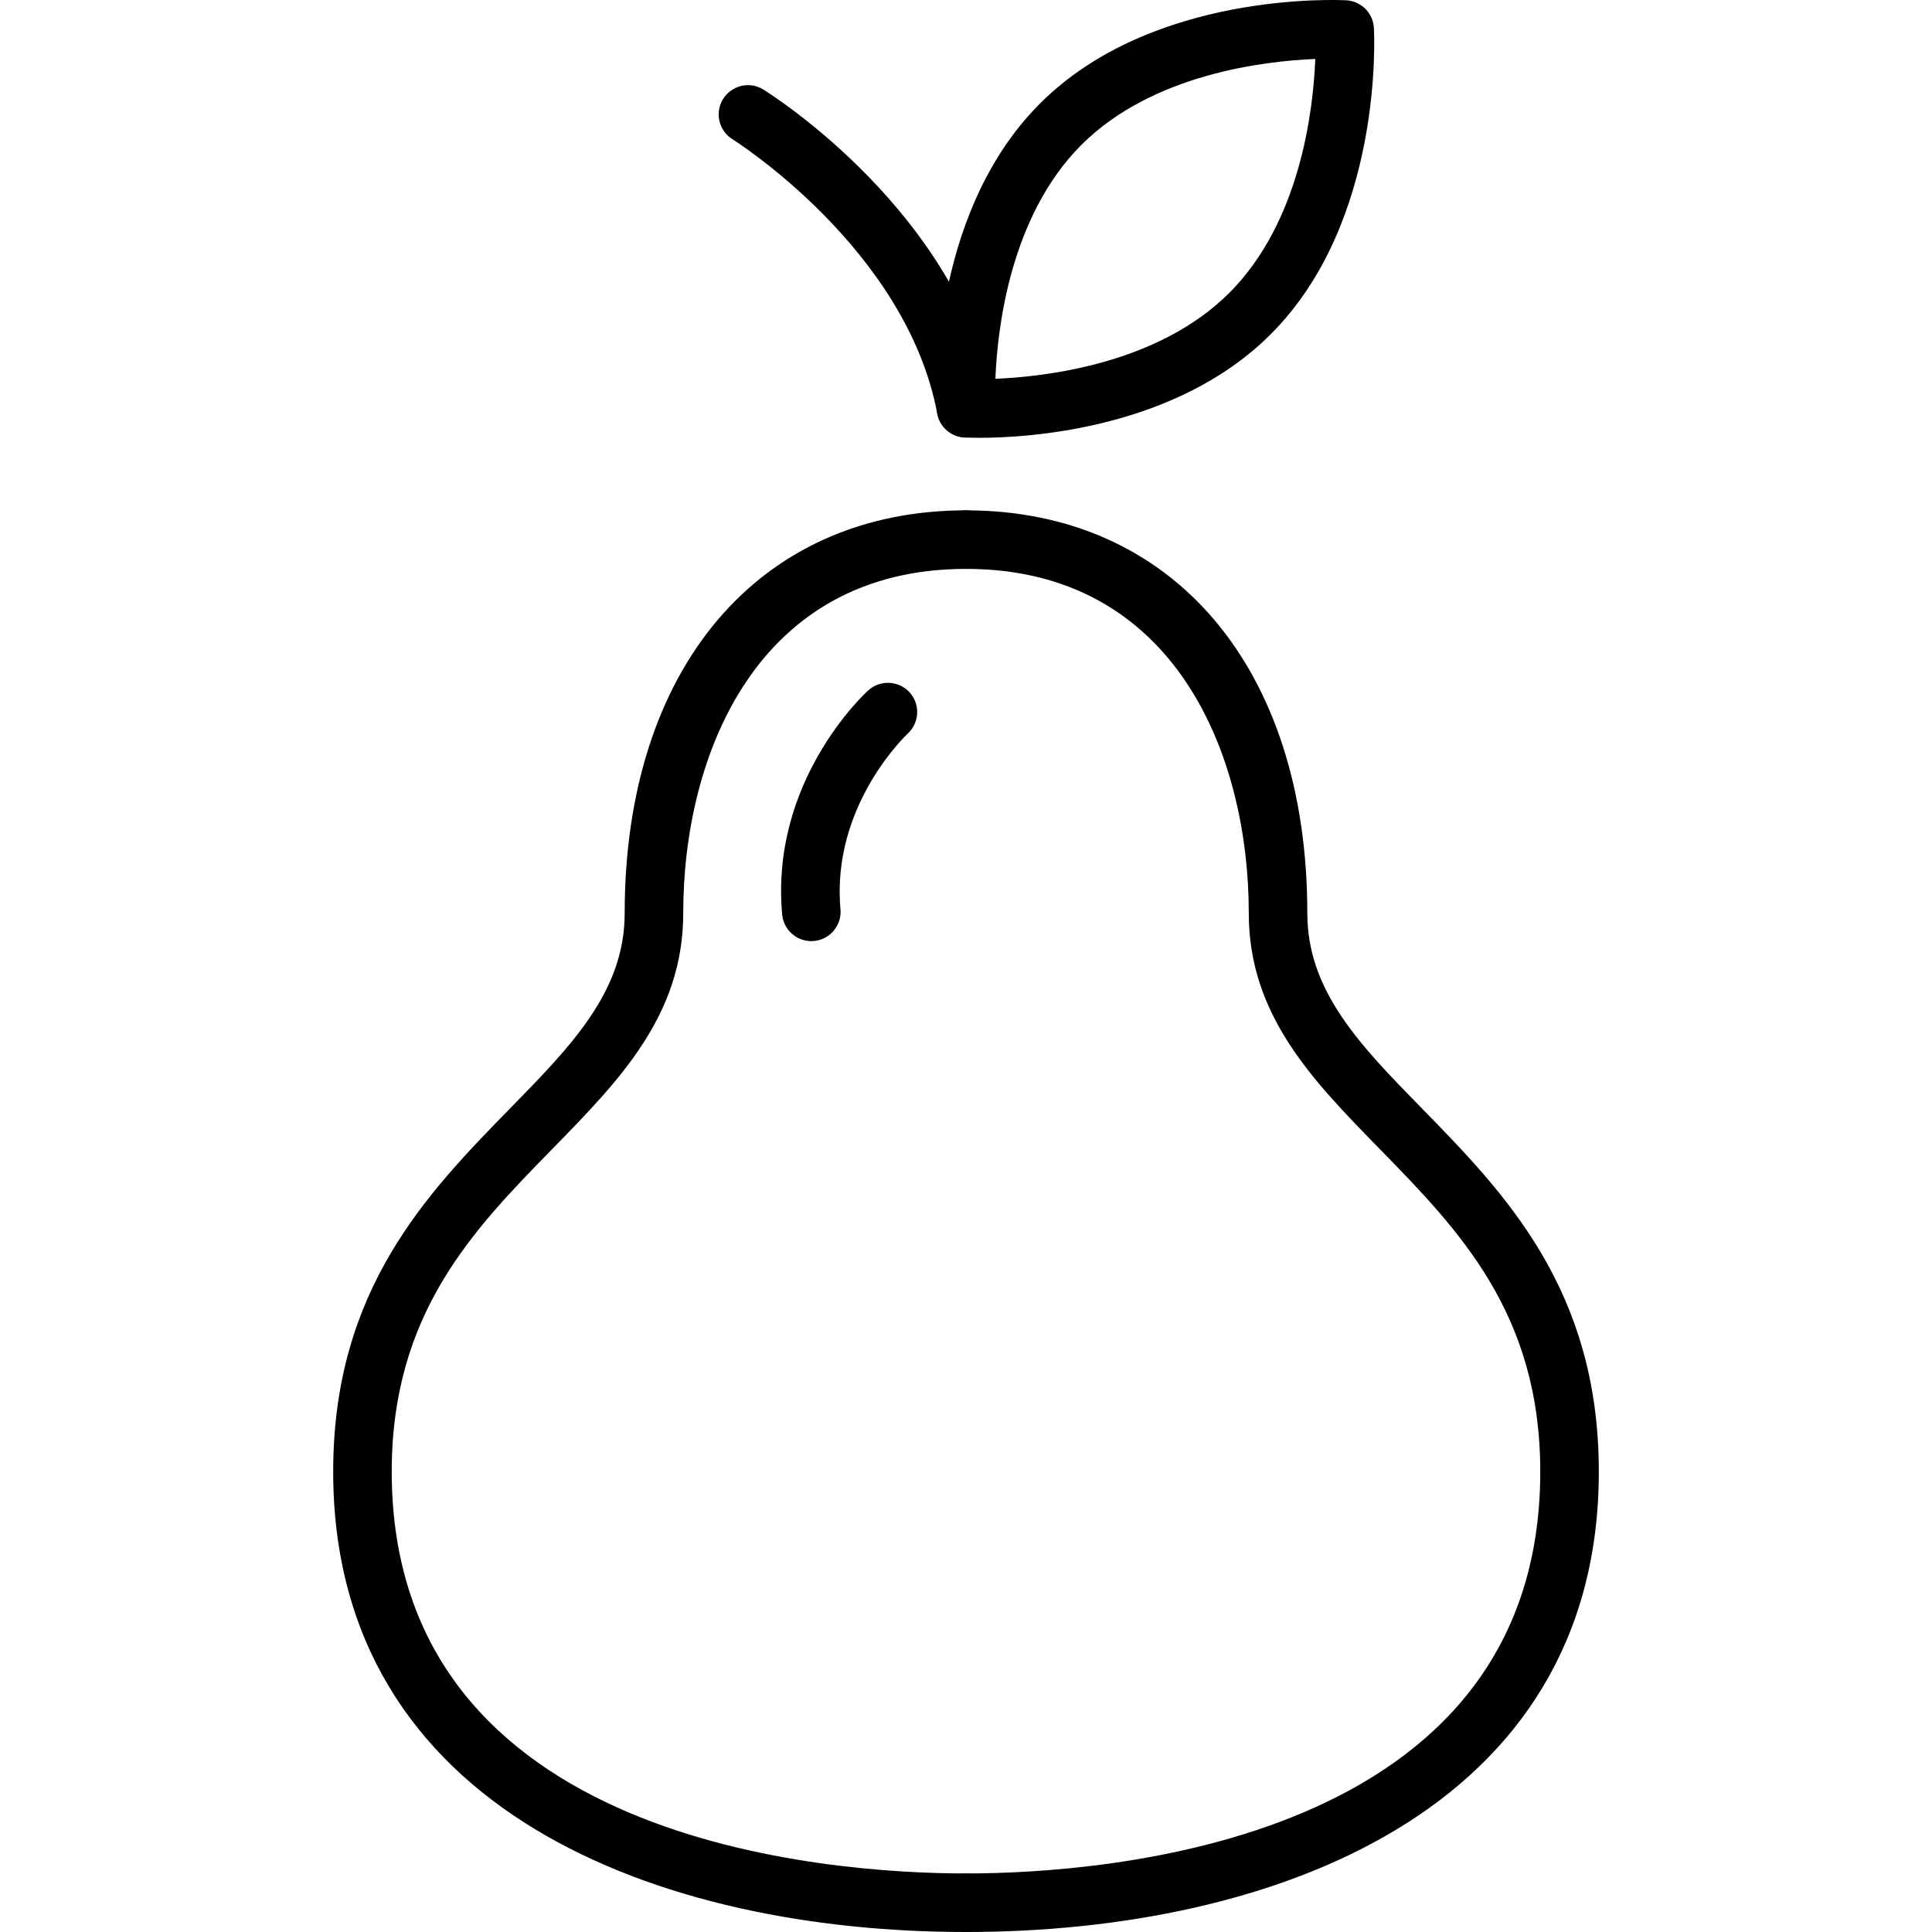
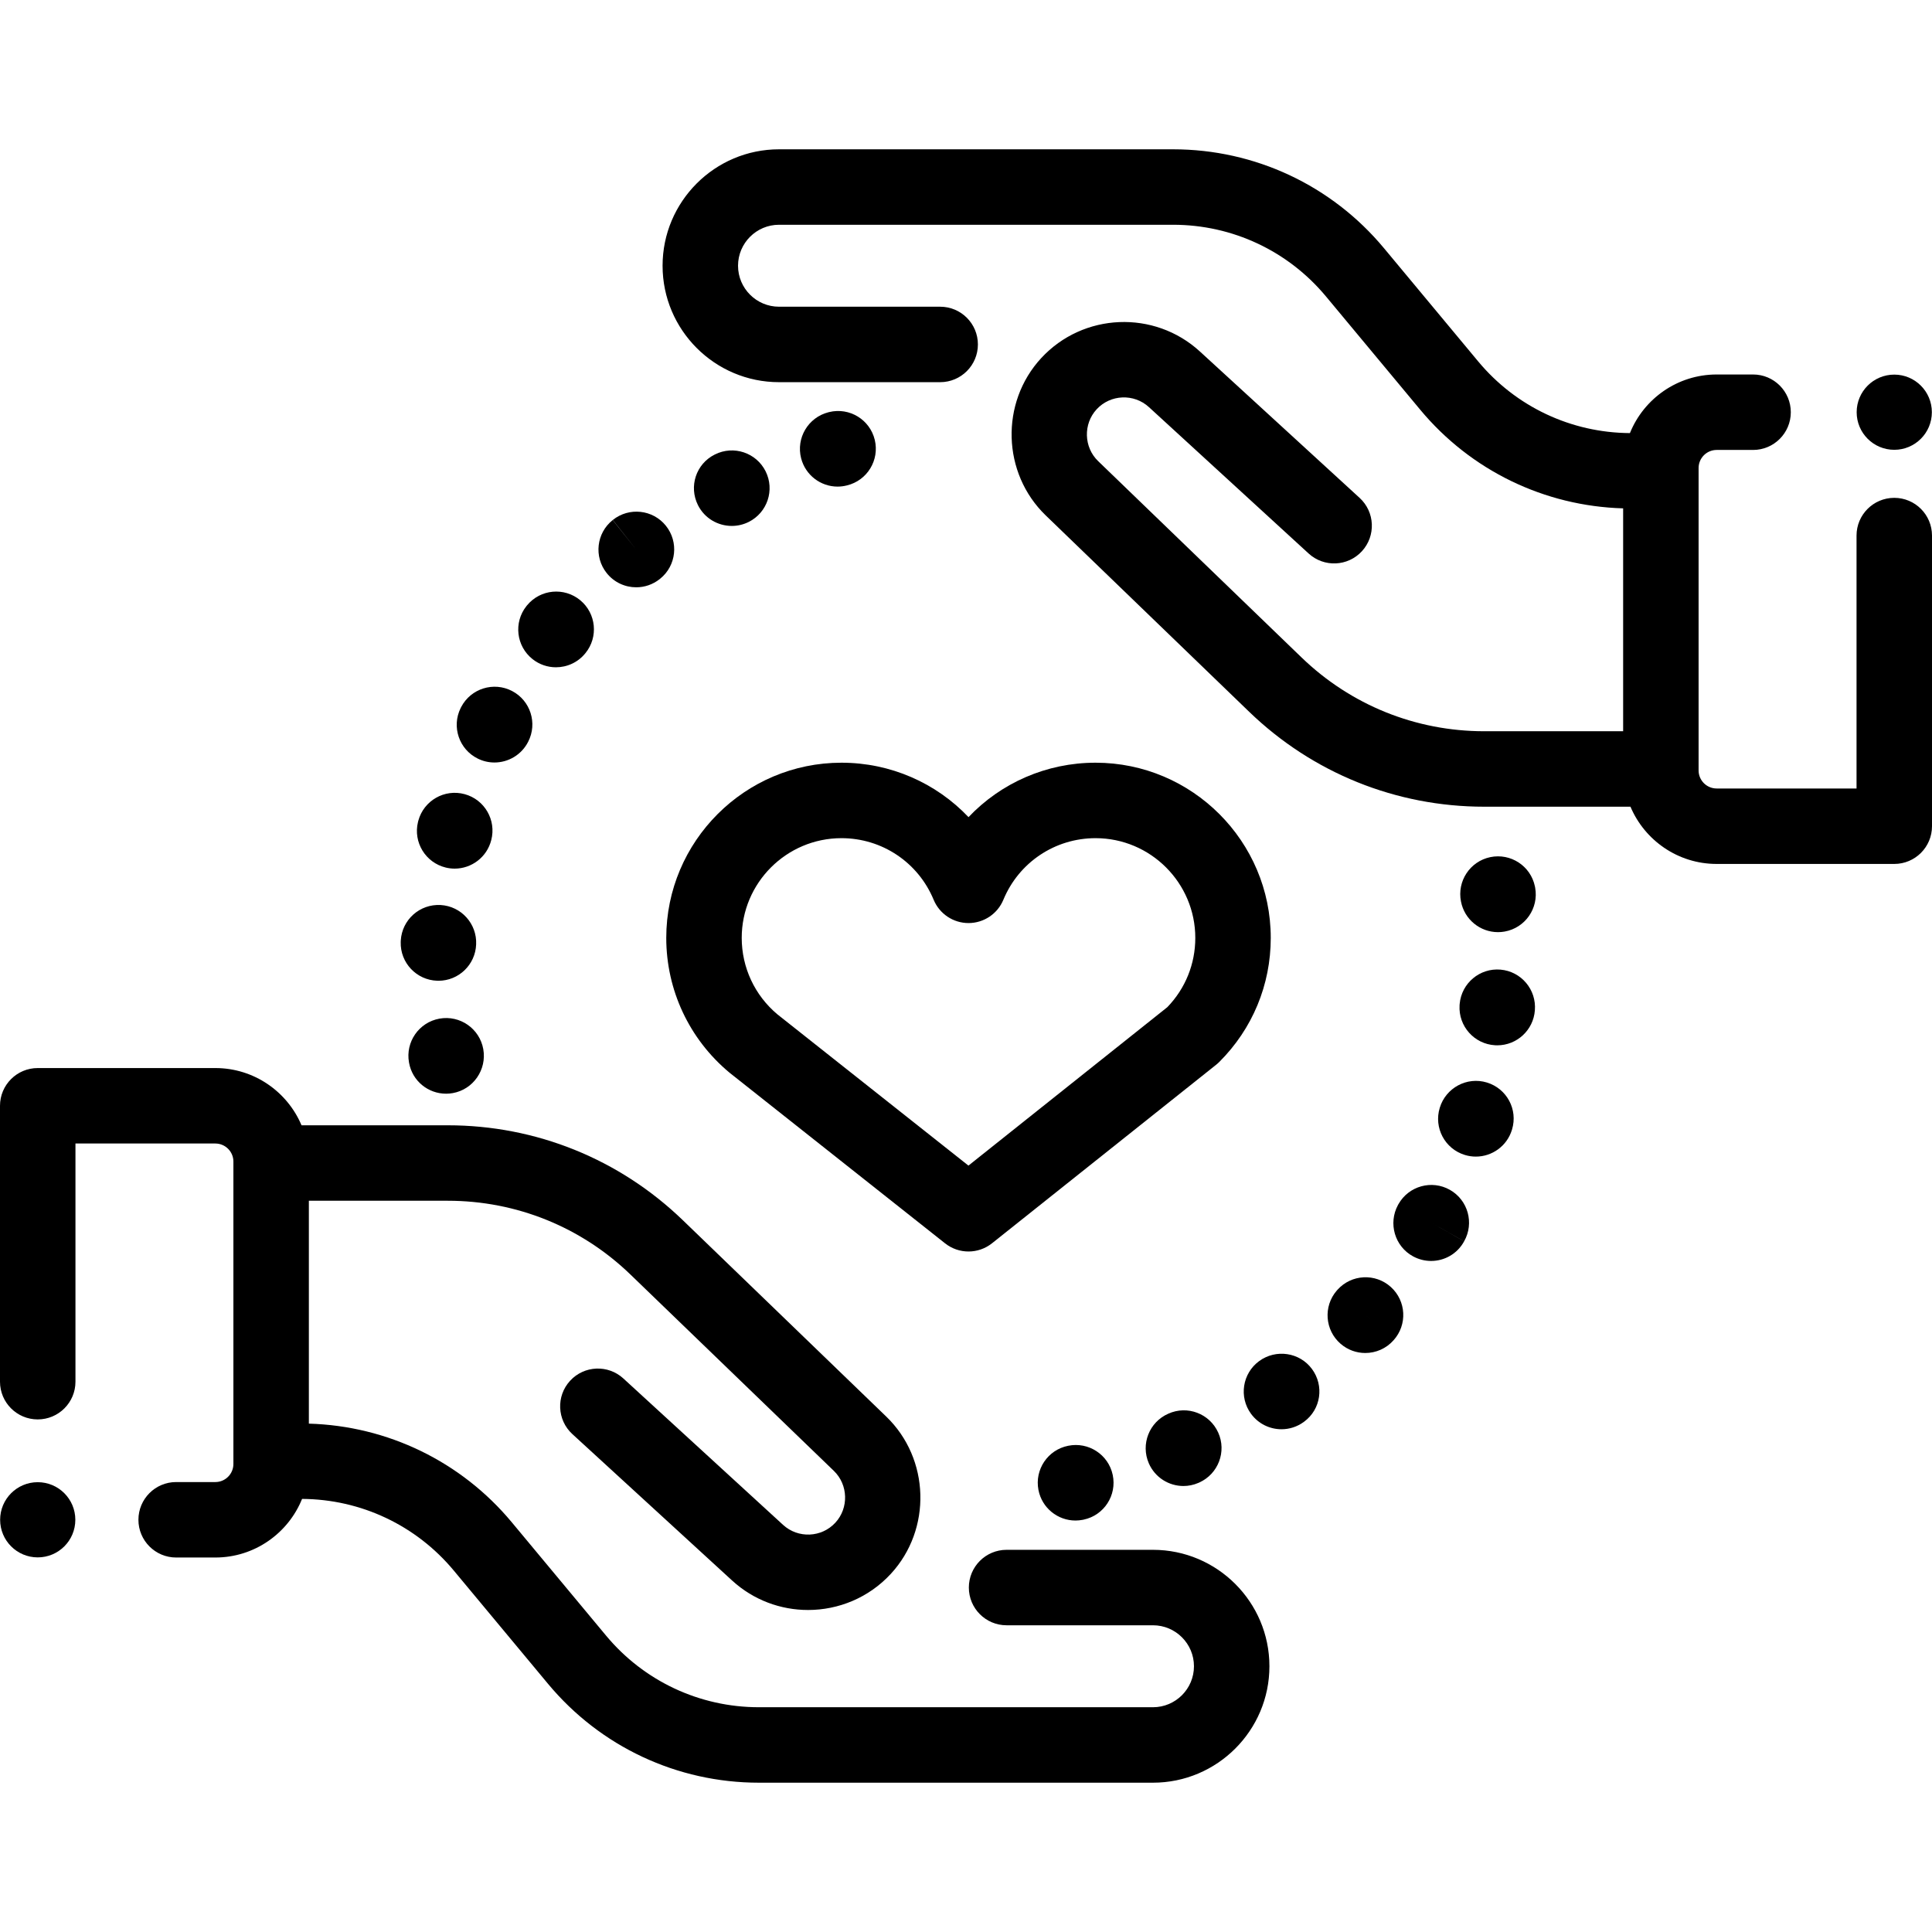
- <svg xmlns="http://www.w3.org/2000/svg" version="1.1" id="Capa_1" x="0px" y="0px" viewBox="0 0 33 33" style="enable-background:new 0 0 33 33;" xml:space="preserve">
+ <svg xmlns="http://www.w3.org/2000/svg" version="1.1" id="Layer_1" x="0px" y="0px" viewBox="0 0 512.001 512.001" style="enable-background:new 0 0 512.001 512.001;" xml:space="preserve">
  <g>
-     <path d="M16.5,33c-5.226,0-10.809-2.066-10.809-7.864c0-3.112,1.608-4.757,3.026-6.208c1.048-1.071,1.953-1.997,1.953-3.329   c0-4.181,2.289-6.882,5.83-6.882c0.276,0,0.5,0.224,0.5,0.5s-0.224,0.5-0.5,0.5c-3.565,0-4.83,3.169-4.83,5.882   c0,1.74-1.087,2.852-2.238,4.028c-1.348,1.379-2.741,2.804-2.741,5.509C6.691,31.505,14.199,32,16.5,32c0.276,0,0.5,0.224,0.5,0.5   S16.776,33,16.5,33z" />
-     <path d="M16.5,33c-0.276,0-0.5-0.224-0.5-0.5s0.224-0.5,0.5-0.5c2.301,0,9.809-0.495,9.809-6.864c0-2.705-1.394-4.13-2.741-5.509   c-1.151-1.177-2.238-2.288-2.238-4.028c0-2.713-1.265-5.882-4.83-5.882c-0.276,0-0.5-0.224-0.5-0.5s0.224-0.5,0.5-0.5   c3.542,0,5.83,2.701,5.83,6.882c0,1.332,0.905,2.258,1.953,3.329c1.418,1.451,3.026,3.096,3.026,6.208   C27.309,30.934,21.726,33,16.5,33z" />
-     <path d="M13.858,16.075c-0.256,0-0.474-0.195-0.498-0.455c-0.207-2.279,1.403-3.767,1.471-3.828   c0.205-0.185,0.52-0.168,0.705,0.033c0.186,0.204,0.171,0.52-0.032,0.706c-0.013,0.013-1.309,1.226-1.148,2.999   c0.025,0.274-0.178,0.518-0.453,0.543C13.888,16.074,13.873,16.075,13.858,16.075z" />
-     <path d="M16.73,7.478c-0.146,0-0.237-0.005-0.257-0.006C16.218,7.458,16.015,7.255,16.001,7c-0.008-0.134-0.159-3.311,1.763-5.232   c1.921-1.922,5.099-1.769,5.231-1.763c0.254,0.014,0.458,0.217,0.472,0.472c0.008,0.134,0.16,3.311-1.762,5.232   C20.075,7.339,17.544,7.478,16.73,7.478z M22.466,1.007c-0.881,0.036-2.789,0.261-3.995,1.468C17.26,3.686,17.037,5.59,17.002,6.47   c0.881-0.036,2.789-0.261,3.996-1.468C22.209,3.791,22.431,1.887,22.466,1.007z" />
-     <path d="M16.5,7.473c-0.236,0-0.446-0.168-0.491-0.408c-0.528-2.815-3.467-4.667-3.497-4.686c-0.234-0.146-0.307-0.454-0.161-0.688   c0.146-0.234,0.454-0.308,0.688-0.161c0.136,0.084,3.344,2.107,3.952,5.352c0.051,0.271-0.127,0.532-0.399,0.583   C16.561,7.47,16.53,7.473,16.5,7.473z" />
+     <g>
+       <path d="M305.553,410.719h-38.799c-5.522,0-9.999,4.476-9.999,9.999c0,5.523,4.477,9.999,9.999,9.999h38.799    c5.988,0,10.86,4.871,10.86,10.859c0,5.988-4.871,10.859-10.86,10.859H201.109c-15.7,0-30.464-6.922-40.504-18.992l-24.977-30.022    c-13.402-16.11-32.907-25.545-53.777-26.142v-59.067h36.816c18.156,0,35.347,6.944,48.408,19.552l53.908,52.035    c3.811,3.679,3.989,9.839,0.396,13.731c-3.662,3.966-9.878,4.225-13.857,0.578l-42.323-38.796    c-4.069-3.731-10.395-3.457-14.126,0.614c-3.732,4.071-3.457,10.396,0.614,14.127l42.323,38.796    c5.708,5.232,12.931,7.816,20.136,7.816c8.044,0,16.065-3.221,21.928-9.572c10.906-11.815,10.367-30.513-1.202-41.681    l-53.908-52.035c-16.809-16.226-38.933-25.162-62.297-25.162H79.909c-3.762-8.904-12.585-15.169-22.843-15.169H9.999    c-5.522,0-9.999,4.476-9.999,9.999v73.117c0,5.522,4.477,9.999,9.999,9.999c5.522,0,9.999-4.476,9.999-9.999v-63.119h37.069    c2.64,0,4.787,2.148,4.787,4.787v80.143c0,2.639-2.147,4.787-4.787,4.787H46.682c-5.522,0-9.999,4.476-9.999,9.999    c0,5.522,4.477,9.999,9.999,9.999h10.384c10.396,0,19.311-6.436,22.986-15.531c15.588,0.089,30.227,6.992,40.203,18.984    l24.977,30.022c13.852,16.651,34.218,26.2,55.877,26.2h104.444c17.014,0,30.857-13.842,30.857-30.857    S322.567,410.719,305.553,410.719z" />
+     </g>
+   </g>
+   <g>
+     <g>
+       <path d="M502.001,131.934c-5.522,0-9.999,4.476-9.999,9.999v67.025h-37.069c-2.64,0-4.787-2.148-4.787-4.787v-80.143    c0-2.639,2.147-4.787,4.787-4.787h9.651c5.522,0,9.999-4.476,9.999-9.999c0-5.522-4.477-9.999-9.999-9.999h-9.651    c-10.396,0-19.311,6.436-22.986,15.531c-15.588-0.089-30.227-6.992-40.203-18.984l-24.977-30.021    c-13.851-16.651-34.218-26.201-55.878-26.201H206.447c-17.014,0-30.857,13.842-30.857,30.856    c0,17.014,13.843,30.856,30.857,30.856h42.708c5.522,0,9.999-4.476,9.999-9.999s-4.477-9.999-9.999-9.999h-42.708    c-5.988,0-10.86-4.871-10.86-10.859c0-5.987,4.871-10.859,10.86-10.859H310.89c15.701,0,30.465,6.922,40.505,18.992l24.977,30.021    c13.401,16.11,32.907,25.545,53.777,26.143v59.067h-36.816c-18.156,0-35.347-6.944-48.408-19.552L291.017,122.2    c-3.811-3.679-3.989-9.838-0.396-13.731c3.662-3.967,9.878-4.225,13.857-0.578l42.324,38.796    c4.071,3.731,10.394,3.457,14.127-0.614c3.731-4.071,3.456-10.396-0.615-14.127L317.99,93.151    c-12.08-11.073-30.948-10.284-42.064,1.756c-10.906,11.816-10.367,30.514,1.202,41.681l53.908,52.035    c16.809,16.226,38.933,25.162,62.297,25.162h38.758c3.762,8.904,12.585,15.169,22.843,15.169h47.068    c5.522,0,9.999-4.476,9.999-9.999v-77.024C512,136.41,507.523,131.934,502.001,131.934z" />
+     </g>
+   </g>
+   <g>
+     <g>
+       <path d="M322.838,379.643c-2.274-5.032-8.184-7.277-13.212-5.004c-5.064,2.205-7.38,8.097-5.175,13.159    c1.638,3.763,5.314,6.009,9.172,6.009c1.333,0,2.687-0.268,3.987-0.834c0.042-0.018,0.174-0.077,0.215-0.095    C322.858,390.605,325.111,384.676,322.838,379.643z" />
+     </g>
+   </g>
+   <g>
+     <g>
+       <path d="M347.693,362.809c-3.269-4.44-9.552-5.364-13.997-2.11c-4.455,3.262-5.423,9.519-2.161,13.974    c1.959,2.675,4.995,4.093,8.075,4.093c2.05,0,4.119-0.628,5.899-1.931c0.016-0.011,0.11-0.081,0.125-0.092    C350.063,373.463,350.961,367.247,347.693,362.809z" />
+     </g>
+   </g>
+   <g>
+     <g>
+       <path d="M294.884,390.868c-1.139-5.385-6.426-8.833-11.816-7.719c-5.384,1.069-8.904,6.284-7.872,11.684    c0.916,4.79,5.107,8.123,9.81,8.123c0.622,0,1.255-0.059,1.888-0.18c0.065-0.013,0.229-0.046,0.295-0.06    C292.589,401.571,296.027,396.269,294.884,390.868z" />
+     </g>
+   </g>
+   <g>
+     <g>
+       <path d="M368.581,341.061c-4.1-3.698-10.421-3.373-14.121,0.728c-0.049,0.055-0.164,0.185-0.212,0.24    c-3.608,4.181-3.142,10.495,1.039,14.102c1.889,1.63,4.213,2.428,6.526,2.428c2.777,0,5.538-1.15,7.512-3.394    C373.007,351.064,372.676,344.754,368.581,341.061z M362.997,349.492l-1.112-1.006l1.204,1.086L362.997,349.492z" />
+     </g>
+   </g>
+   <g>
+     <g>
+       <path d="M394.031,286.873c-5.284-1.603-10.874,1.412-12.477,6.697c-1.624,5.278,1.338,10.873,6.616,12.497    c0.979,0.302,1.969,0.445,2.943,0.445c4.274,0,8.231-2.762,9.553-7.061l0.042-0.137    C402.31,294.029,399.315,288.475,394.031,286.873z" />
+     </g>
+   </g>
+   <g>
+     <g>
+       <path d="M406.838,235.267c-0.022-0.127-0.046-0.254-0.073-0.381c-1.129-5.404-6.425-8.861-11.827-7.734    c-5.383,1.122-8.844,6.386-7.76,11.768c0.917,4.771,5.098,8.11,9.806,8.11c0.585,0,1.179-0.051,1.774-0.158    C404.194,245.899,407.811,240.703,406.838,235.267z" />
+     </g>
+   </g>
+   <g>
+     <g>
+       <path d="M397.668,256.962c-5.483-0.484-10.353,3.581-10.838,9.081c-0.009,0.097-0.023,0.294-0.029,0.391    c-0.324,5.513,3.881,10.245,9.394,10.569c0.2,0.012,0.398,0.018,0.596,0.018c5.206,0,9.581-4.026,9.964-9.269    C407.211,262.272,403.153,257.446,397.668,256.962z" />
+     </g>
+   </g>
+   <g>
+     <g>
+       <path d="M384.243,315.325c-4.8-2.721-10.906-1.035-13.628,3.77l-0.139,0.25c-2.633,4.854-0.856,10.967,3.997,13.6    c1.527,0.828,3.17,1.221,4.789,1.221c3.529,0,6.938-1.872,8.743-5.2l-8.692-4.942l8.699,4.93    C390.735,324.149,389.048,318.048,384.243,315.325z" />
+     </g>
+   </g>
+   <g>
+     <g>
+       <path d="M202.895,124.9c-2.469-4.94-8.478-6.943-13.414-4.472l-0.089,0.044c-4.94,2.47-6.897,8.453-4.427,13.392    c1.749,3.499,5.293,5.513,8.967,5.513c1.514,0,3.05-0.342,4.491-1.062C203.363,135.846,205.364,129.84,202.895,124.9z" />
+     </g>
+   </g>
+   <g>
+     <g>
+       <path d="M231.822,116.563c-1.301-5.365-6.699-8.663-12.074-7.361c-0.046,0.011-0.188,0.047-0.234,0.059    c-5.348,1.378-8.587,6.835-7.21,12.182c1.163,4.512,5.21,7.511,9.659,7.511c0.824,0,1.662-0.103,2.498-0.318    C229.827,127.335,233.123,121.93,231.822,116.563z" />
+     </g>
+   </g>
+   <g>
+     <g>
+       <path d="M176.456,139.319c-3.458-4.297-9.754-4.972-14.056-1.522l6.199,7.845l-6.229-7.822c-4.32,3.44-5.033,9.73-1.594,14.05    c1.976,2.48,4.889,3.771,7.83,3.771c2.182,0,4.381-0.712,6.222-2.177l0.132-0.106C179.25,149.893,179.914,143.616,176.456,139.319    z" />
+     </g>
+   </g>
+   <g>
+     <g>
+       <path d="M123.143,210.461c-5.328-1.452-10.824,1.687-12.277,7.015c-0.025,0.091-0.073,0.28-0.096,0.372    c-1.3,5.365,1.996,10.76,7.36,12.063c0.792,0.192,1.584,0.284,2.364,0.284c4.486,0,8.562-3.044,9.698-7.581    C131.563,217.326,128.43,211.903,123.143,210.461z" />
+     </g>
+   </g>
+   <g>
+     <g>
+       <path d="M116.773,239.84c-5.527-0.307-10.241,3.892-10.561,9.404c-0.008,0.129-0.013,0.257-0.017,0.385    c-0.162,5.517,4.179,10.114,9.697,10.279c0.102,0.003,0.202,0.005,0.303,0.005c5.36,0,9.789-4.253,9.987-9.637    C126.432,244.817,122.244,240.158,116.773,239.84z" />
+     </g>
+   </g>
+   <g>
+     <g>
+       <path d="M135.727,183.136c-4.891-2.566-10.934-0.681-13.499,4.209l-0.163,0.322c-2.437,4.953-0.393,10.935,4.559,13.374    c1.418,0.699,2.921,1.029,4.404,1.029c3.672,0,7.207-2.032,8.959-5.532C142.477,191.665,140.585,185.685,135.727,183.136z" />
+     </g>
+   </g>
+   <g>
+     <g>
+       <path d="M153.785,159.079c-4.249-3.527-10.553-2.942-14.08,1.306c-0.048,0.059-0.158,0.195-0.206,0.254    c-3.428,4.327-2.695,10.605,1.63,14.035c1.836,1.457,4.026,2.163,6.202,2.163c2.933,0,5.841-1.284,7.816-3.746    C158.611,168.844,158.011,162.588,153.785,159.079z" />
+     </g>
+   </g>
+   <g>
+     <g>
+       <path d="M128.073,278.028c-0.973-5.436-6.172-9.053-11.605-8.079c-5.436,0.974-9.053,6.169-8.08,11.605l0.018,0.098    c0.866,4.833,5.063,8.19,9.804,8.19c0.591,0,1.19-0.052,1.792-0.16C125.438,288.709,129.047,283.464,128.073,278.028z" />
+     </g>
+   </g>
+   <g>
+     <g>
+       <path d="M290.332,202.125c-13.015,0-25.074,5.367-33.667,14.424c-8.594-9.057-20.652-14.424-33.667-14.424    c-25.603,0-46.432,20.829-46.432,46.432c0,13.815,6.093,26.817,16.715,35.673c0.064,0.054,0.13,0.107,0.196,0.16l56.981,45.112    c1.818,1.44,4.012,2.159,6.206,2.159c2.204,0,4.408-0.726,6.23-2.178l59.395-47.31c0.291-0.231,0.568-0.479,0.831-0.741    c8.799-8.775,13.644-20.45,13.644-32.875C336.764,222.954,315.935,202.125,290.332,202.125z M309.36,266.908l-52.713,41.988    l-50.65-40.099c-5.996-5.044-9.433-12.413-9.433-20.238c-0.001-14.577,11.858-26.436,26.434-26.436    c10.731,0,20.32,6.409,24.43,16.327c1.549,3.735,5.194,6.171,9.237,6.171c4.043,0,7.688-2.435,9.237-6.171    c4.11-9.918,13.699-16.327,24.43-16.327c14.576,0,26.435,11.859,26.435,26.435C316.767,255.46,314.14,261.956,309.36,266.908z" />
+     </g>
+   </g>
+   <g>
+     <g>
+       <circle cx="9.999" cy="402.76" r="9.964" />
+     </g>
+   </g>
+   <g>
+     <g>
+       <circle cx="502" cy="109.24" r="9.964" />
+     </g>
  </g>
  <g>
</g>
  <g>
</g>
  <g>
</g>
  <g>
</g>
  <g>
</g>
  <g>
</g>
  <g>
</g>
  <g>
</g>
  <g>
</g>
  <g>
</g>
  <g>
</g>
  <g>
</g>
  <g>
</g>
  <g>
</g>
  <g>
</g>
</svg>
